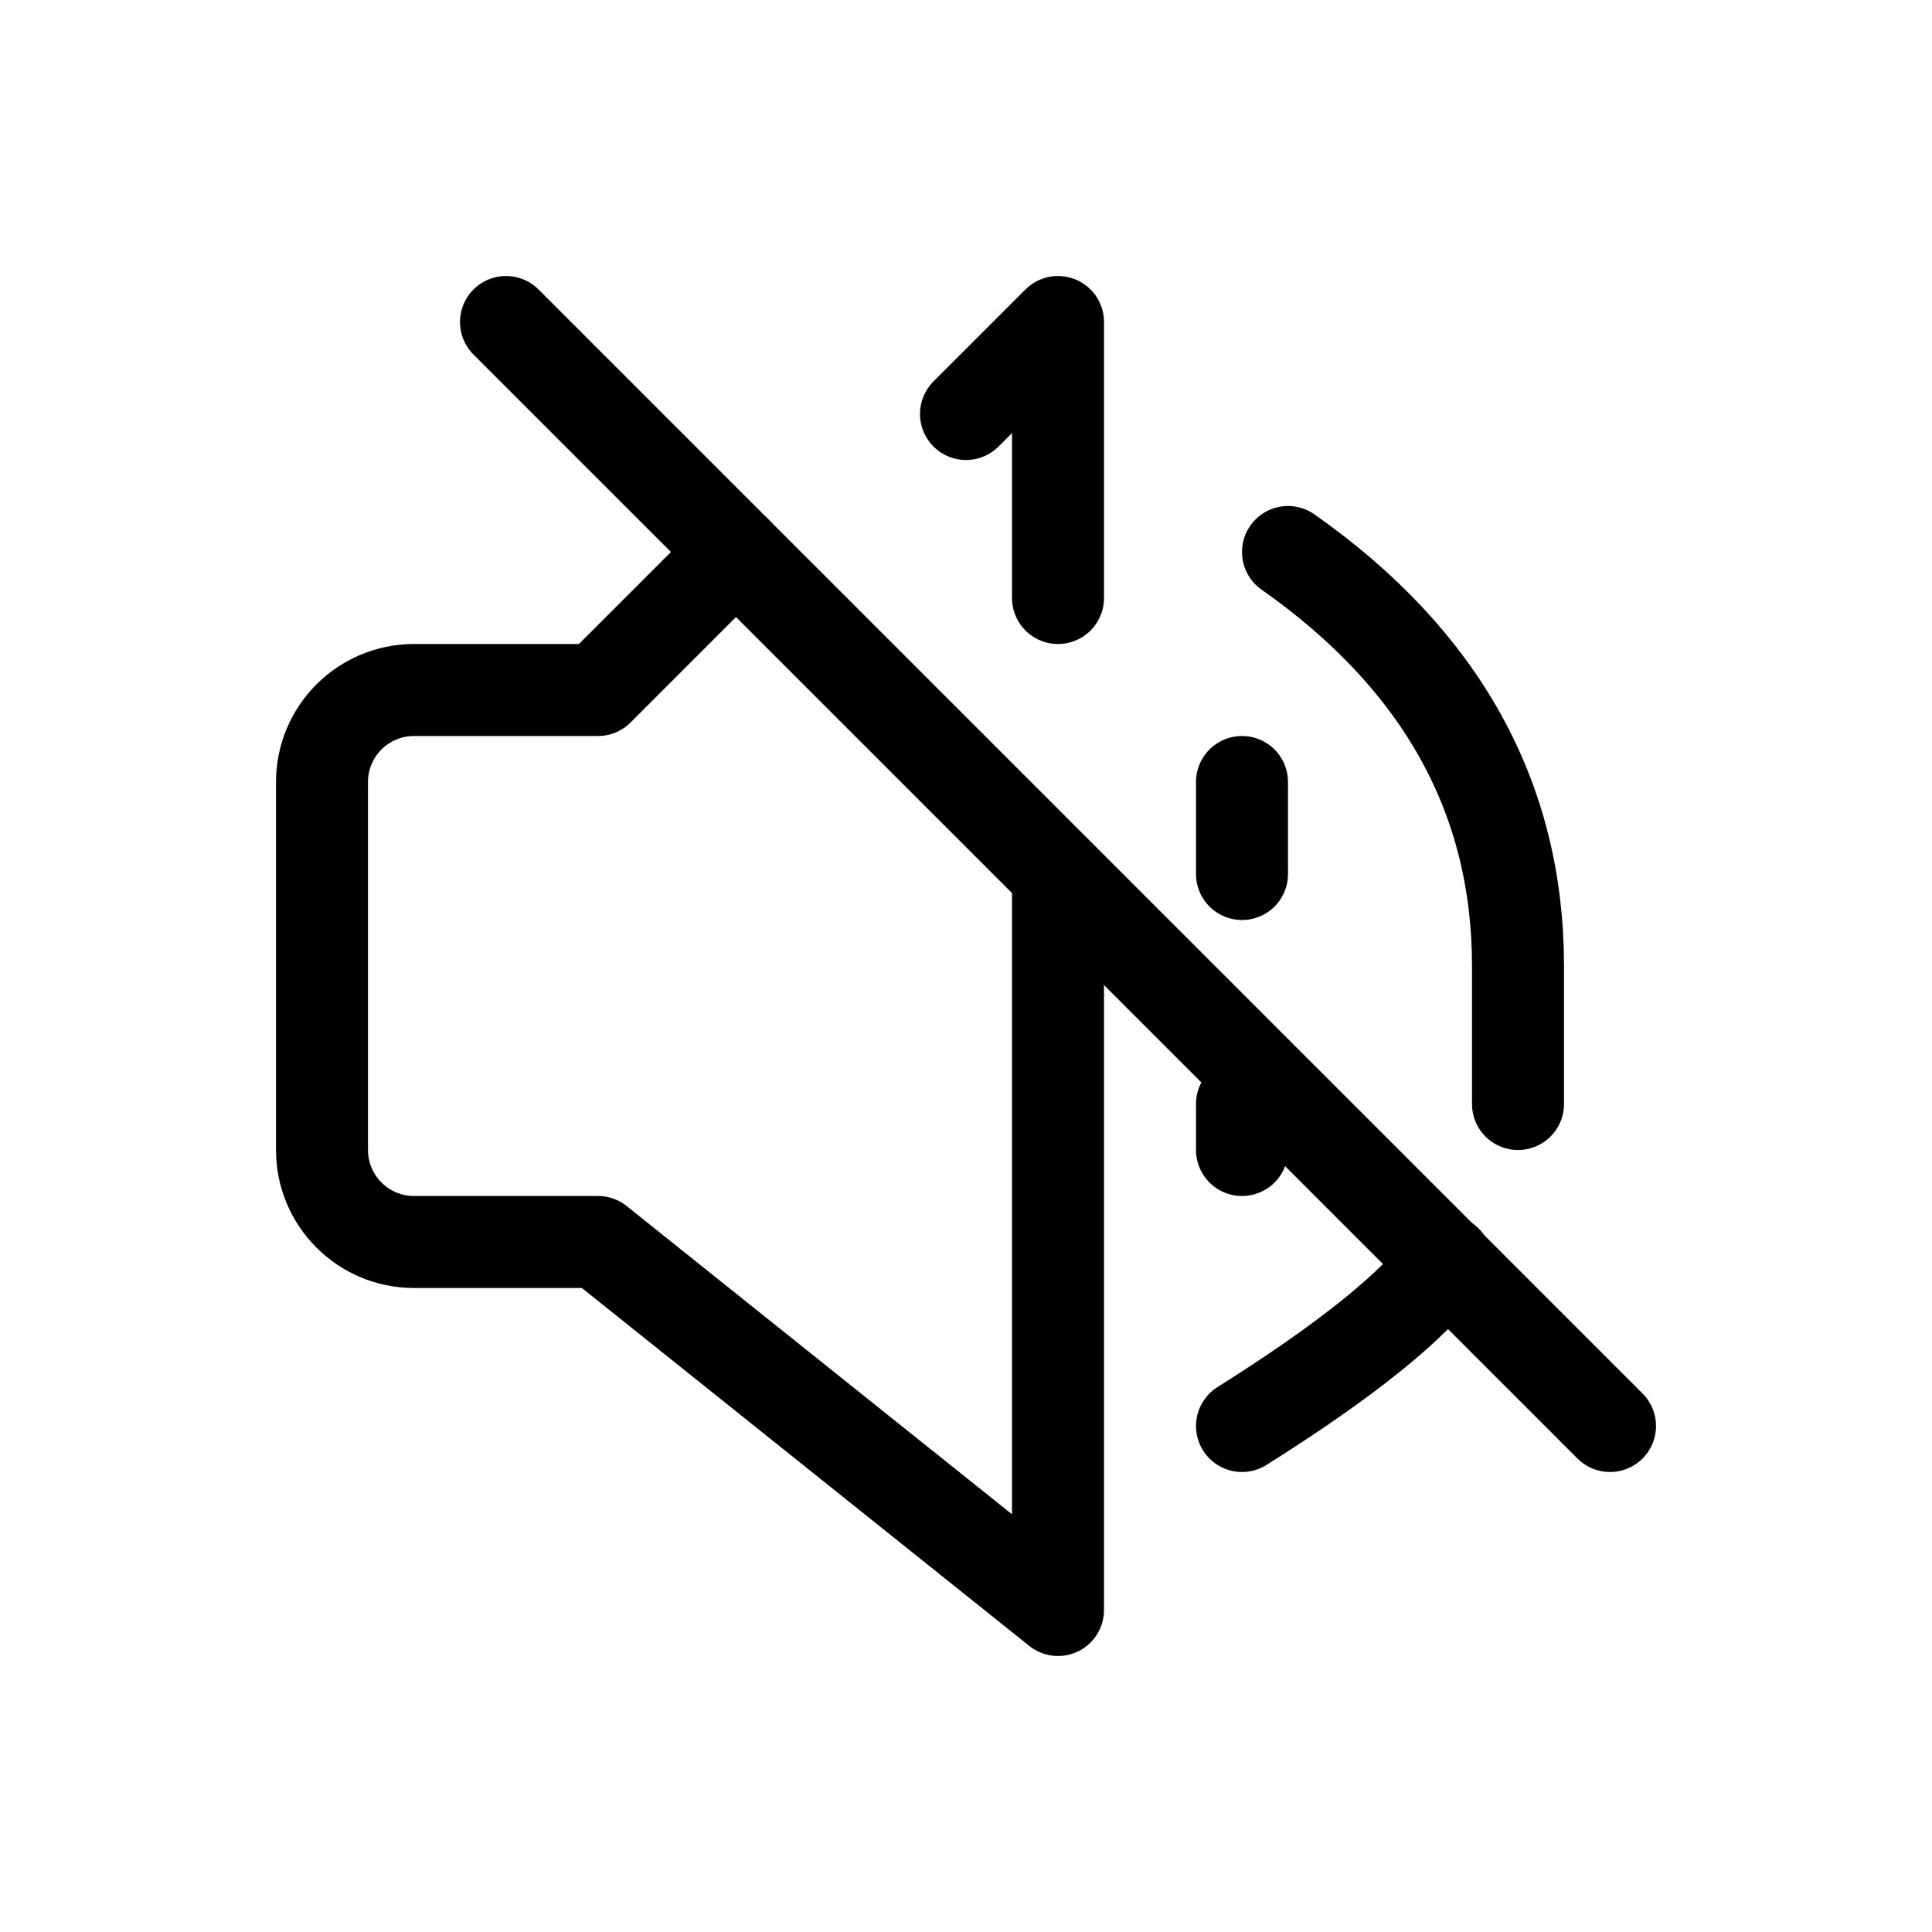
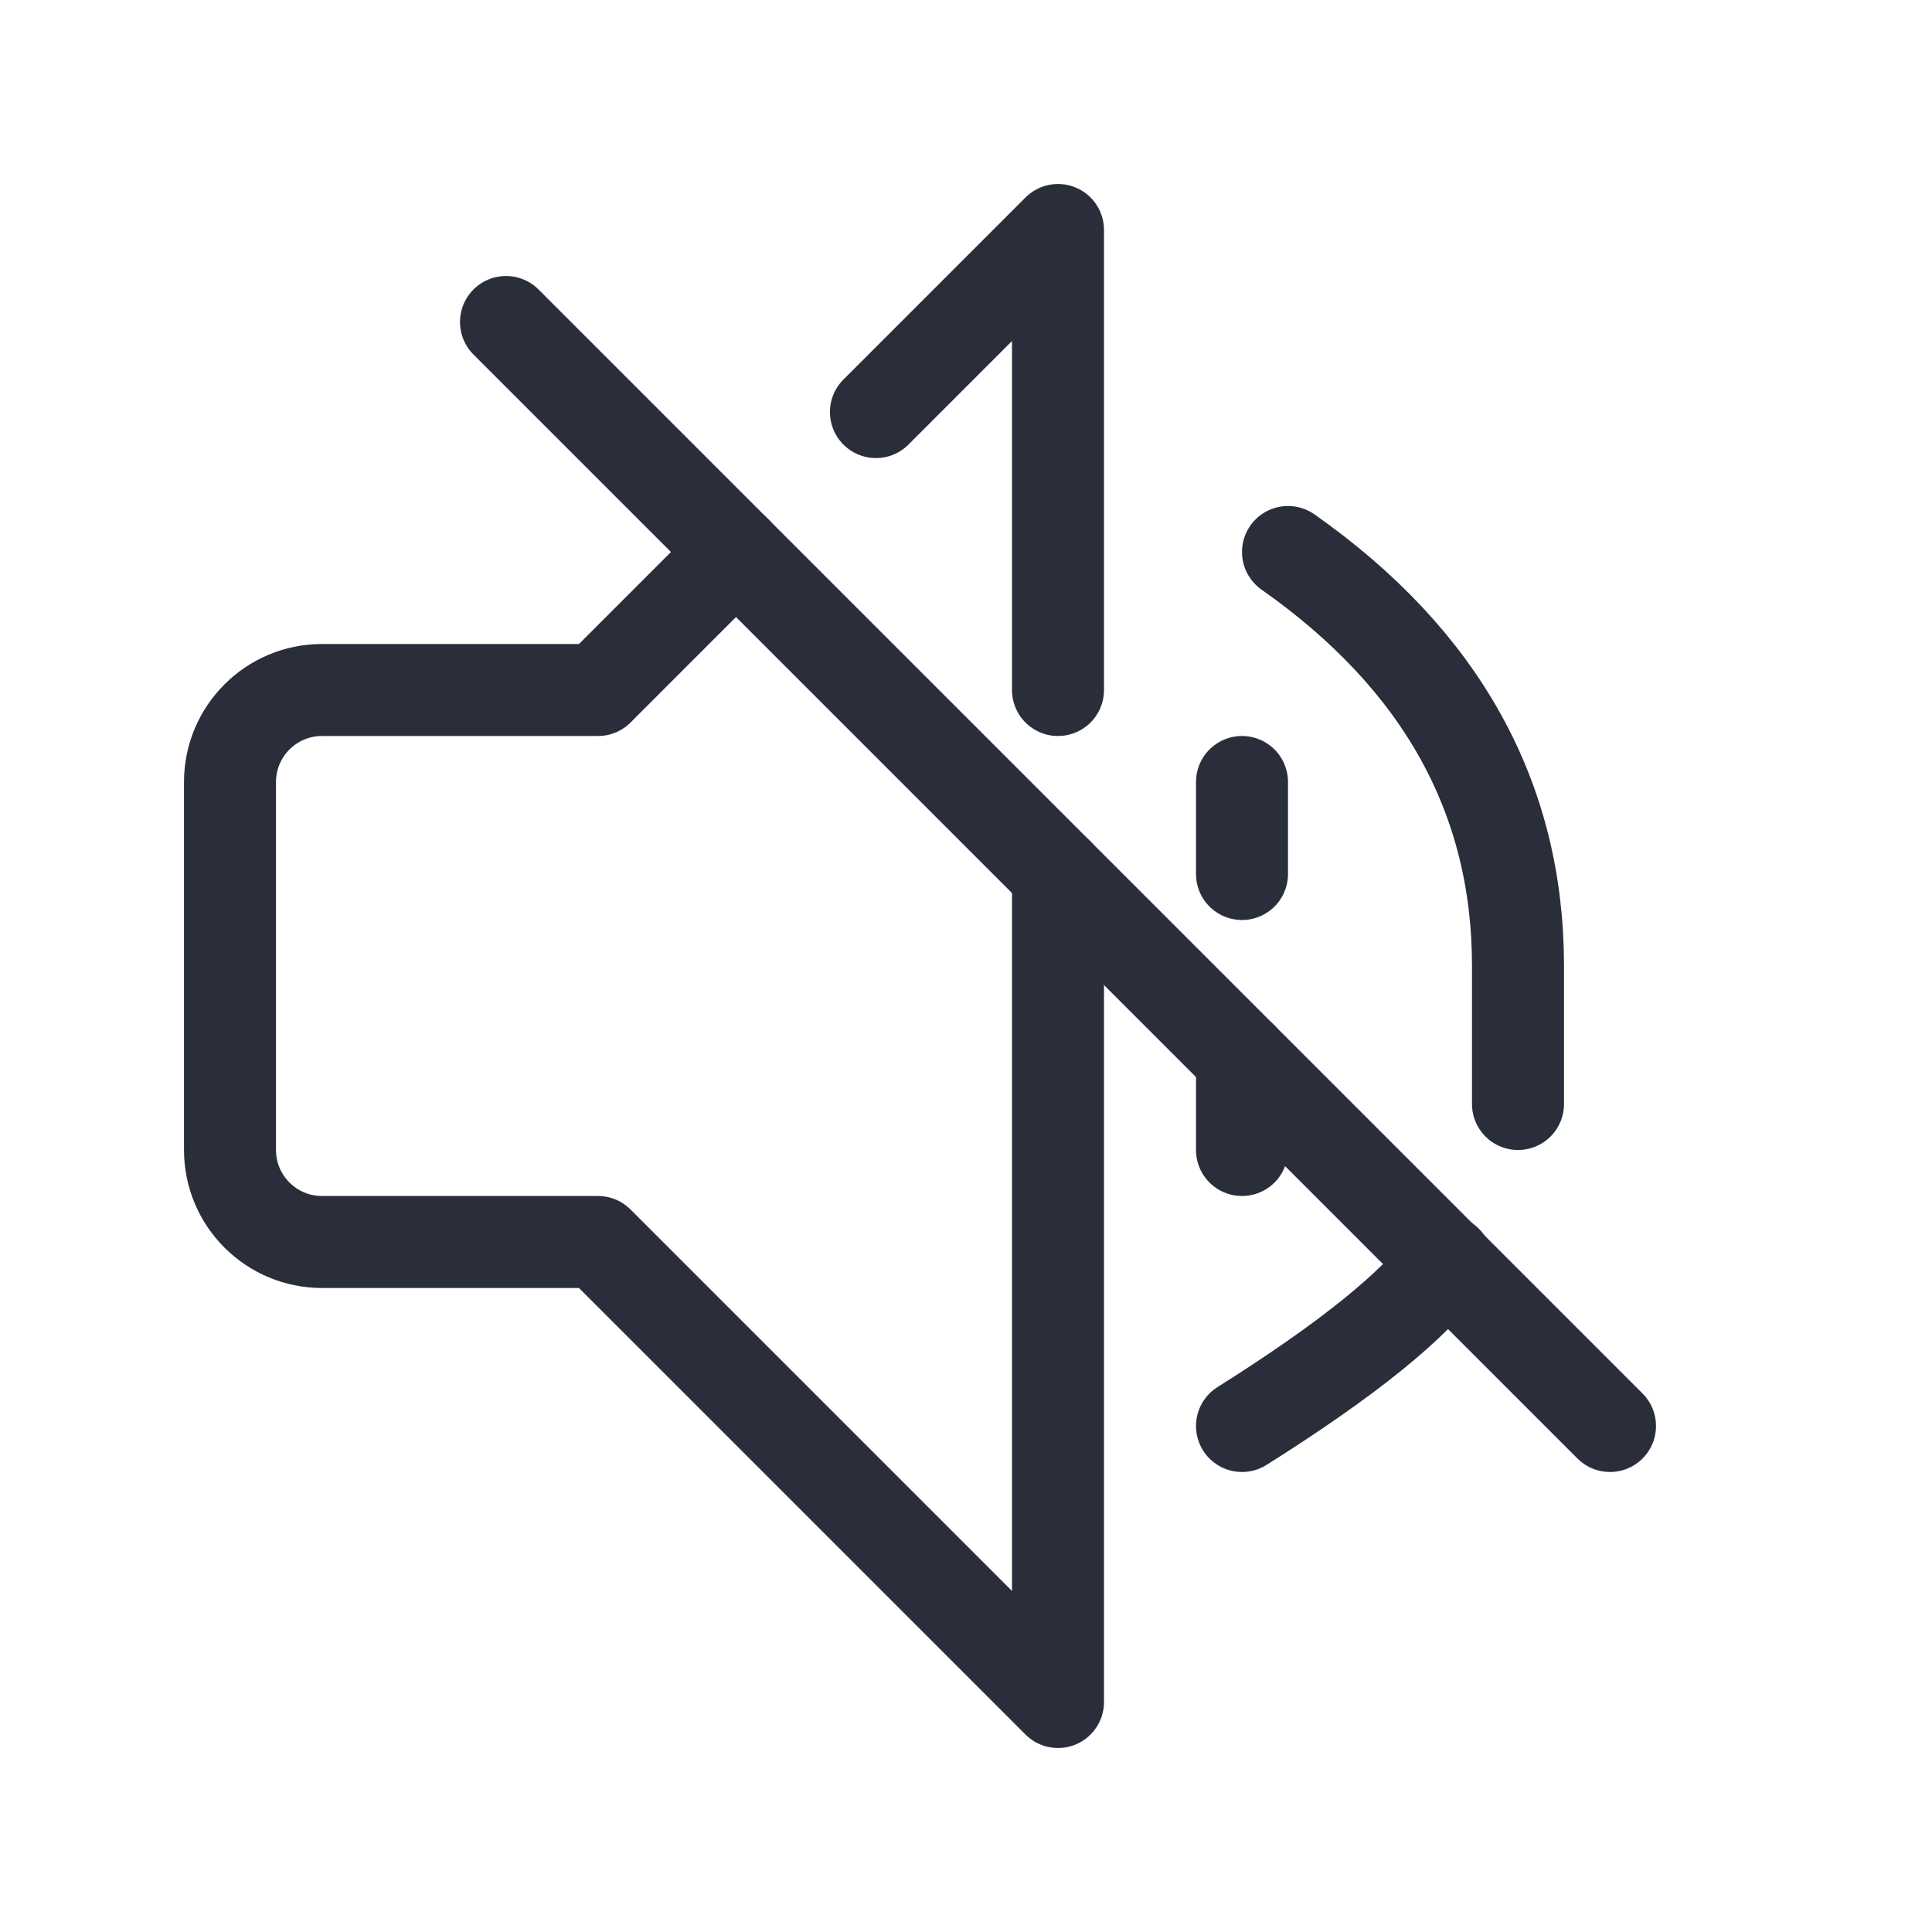
<svg xmlns="http://www.w3.org/2000/svg" height="21" viewBox="0 0 21 21" width="21">
-   <g fill="none" fill-rule="evenodd" stroke="currentColor" stroke-linecap="round" stroke-linejoin="round" transform="translate(3 3)">
-     <path d="m7.5 1.5 1-1v3m0 3.127v7.873l-5-4h-2c-.552 0-1-.448-1-1v-4c0-.552.448-1 1-1h2l1.5-1.5" />
-     <path d="m2.5.5 12 12" />
-     <path d="m10.5 5.5v1" />
-     <path d="m12.72 10.708c-.337.476-1.077 1.073-2.22 1.792" />
-     <path d="m10.5 9v.5" />
-     <path d="m13.5 9c0-.697 0-1.197 0-1.5 0-1.828-.833-3.328-2.5-4.5" />
+   <g fill="none" fill-rule="evenodd" stroke="#2a2e3b" stroke-linecap="round" stroke-linejoin="round" transform="translate(2 2)">
+     <path d="m9.5 7.5v9l-5-5h-3c-.552 0-1-.448-1-1v-4c0-.552.448-1 1-1h3l1.5-1.5" />
+     <path d="m7.521 2.479 1.979-1.979v5" />
+     <path d="m3.5 1.5 12 12" />
+     <path d="m11.5 6.5v1" />
+     <path d="m13.72 11.708c-.337.476-1.077 1.073-2.22 1.792" />
+     <path d="m11.5 9.5v1" />
+     <path d="m14.5 10c0-.697 0-1.197 0-1.5 0-1.828-.833-3.328-2.5-4.5" />
  </g>
</svg>
